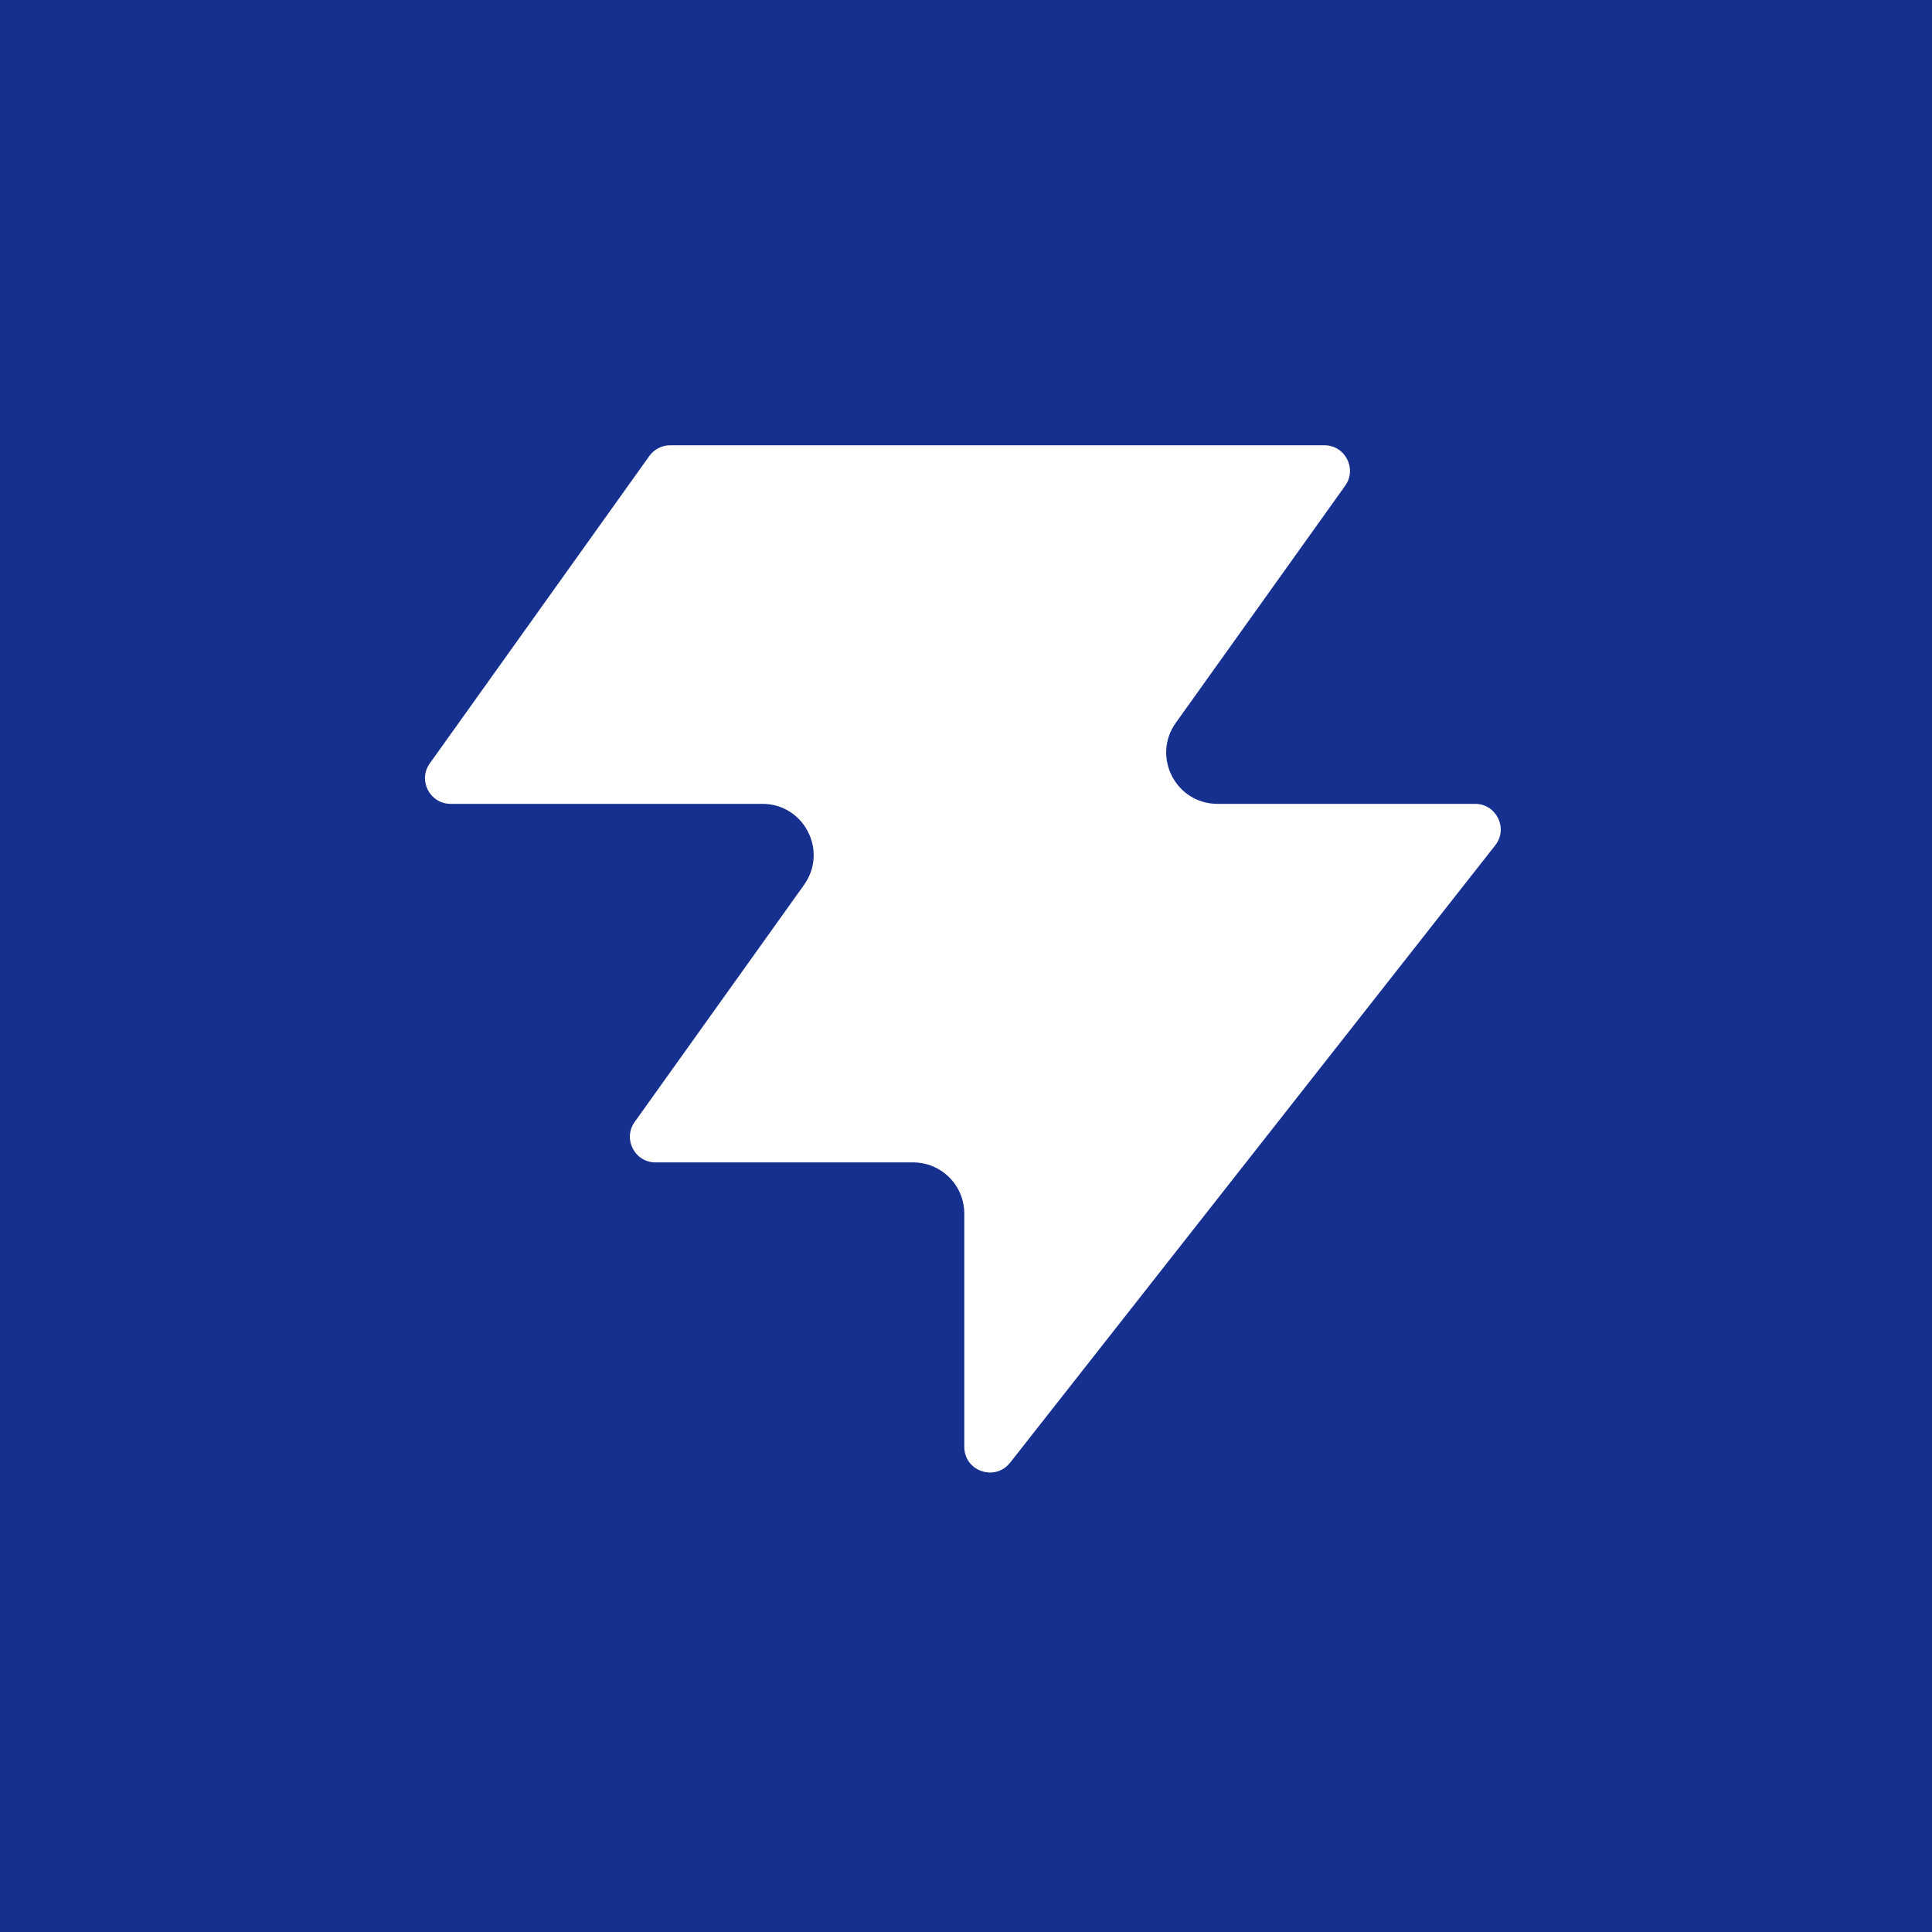
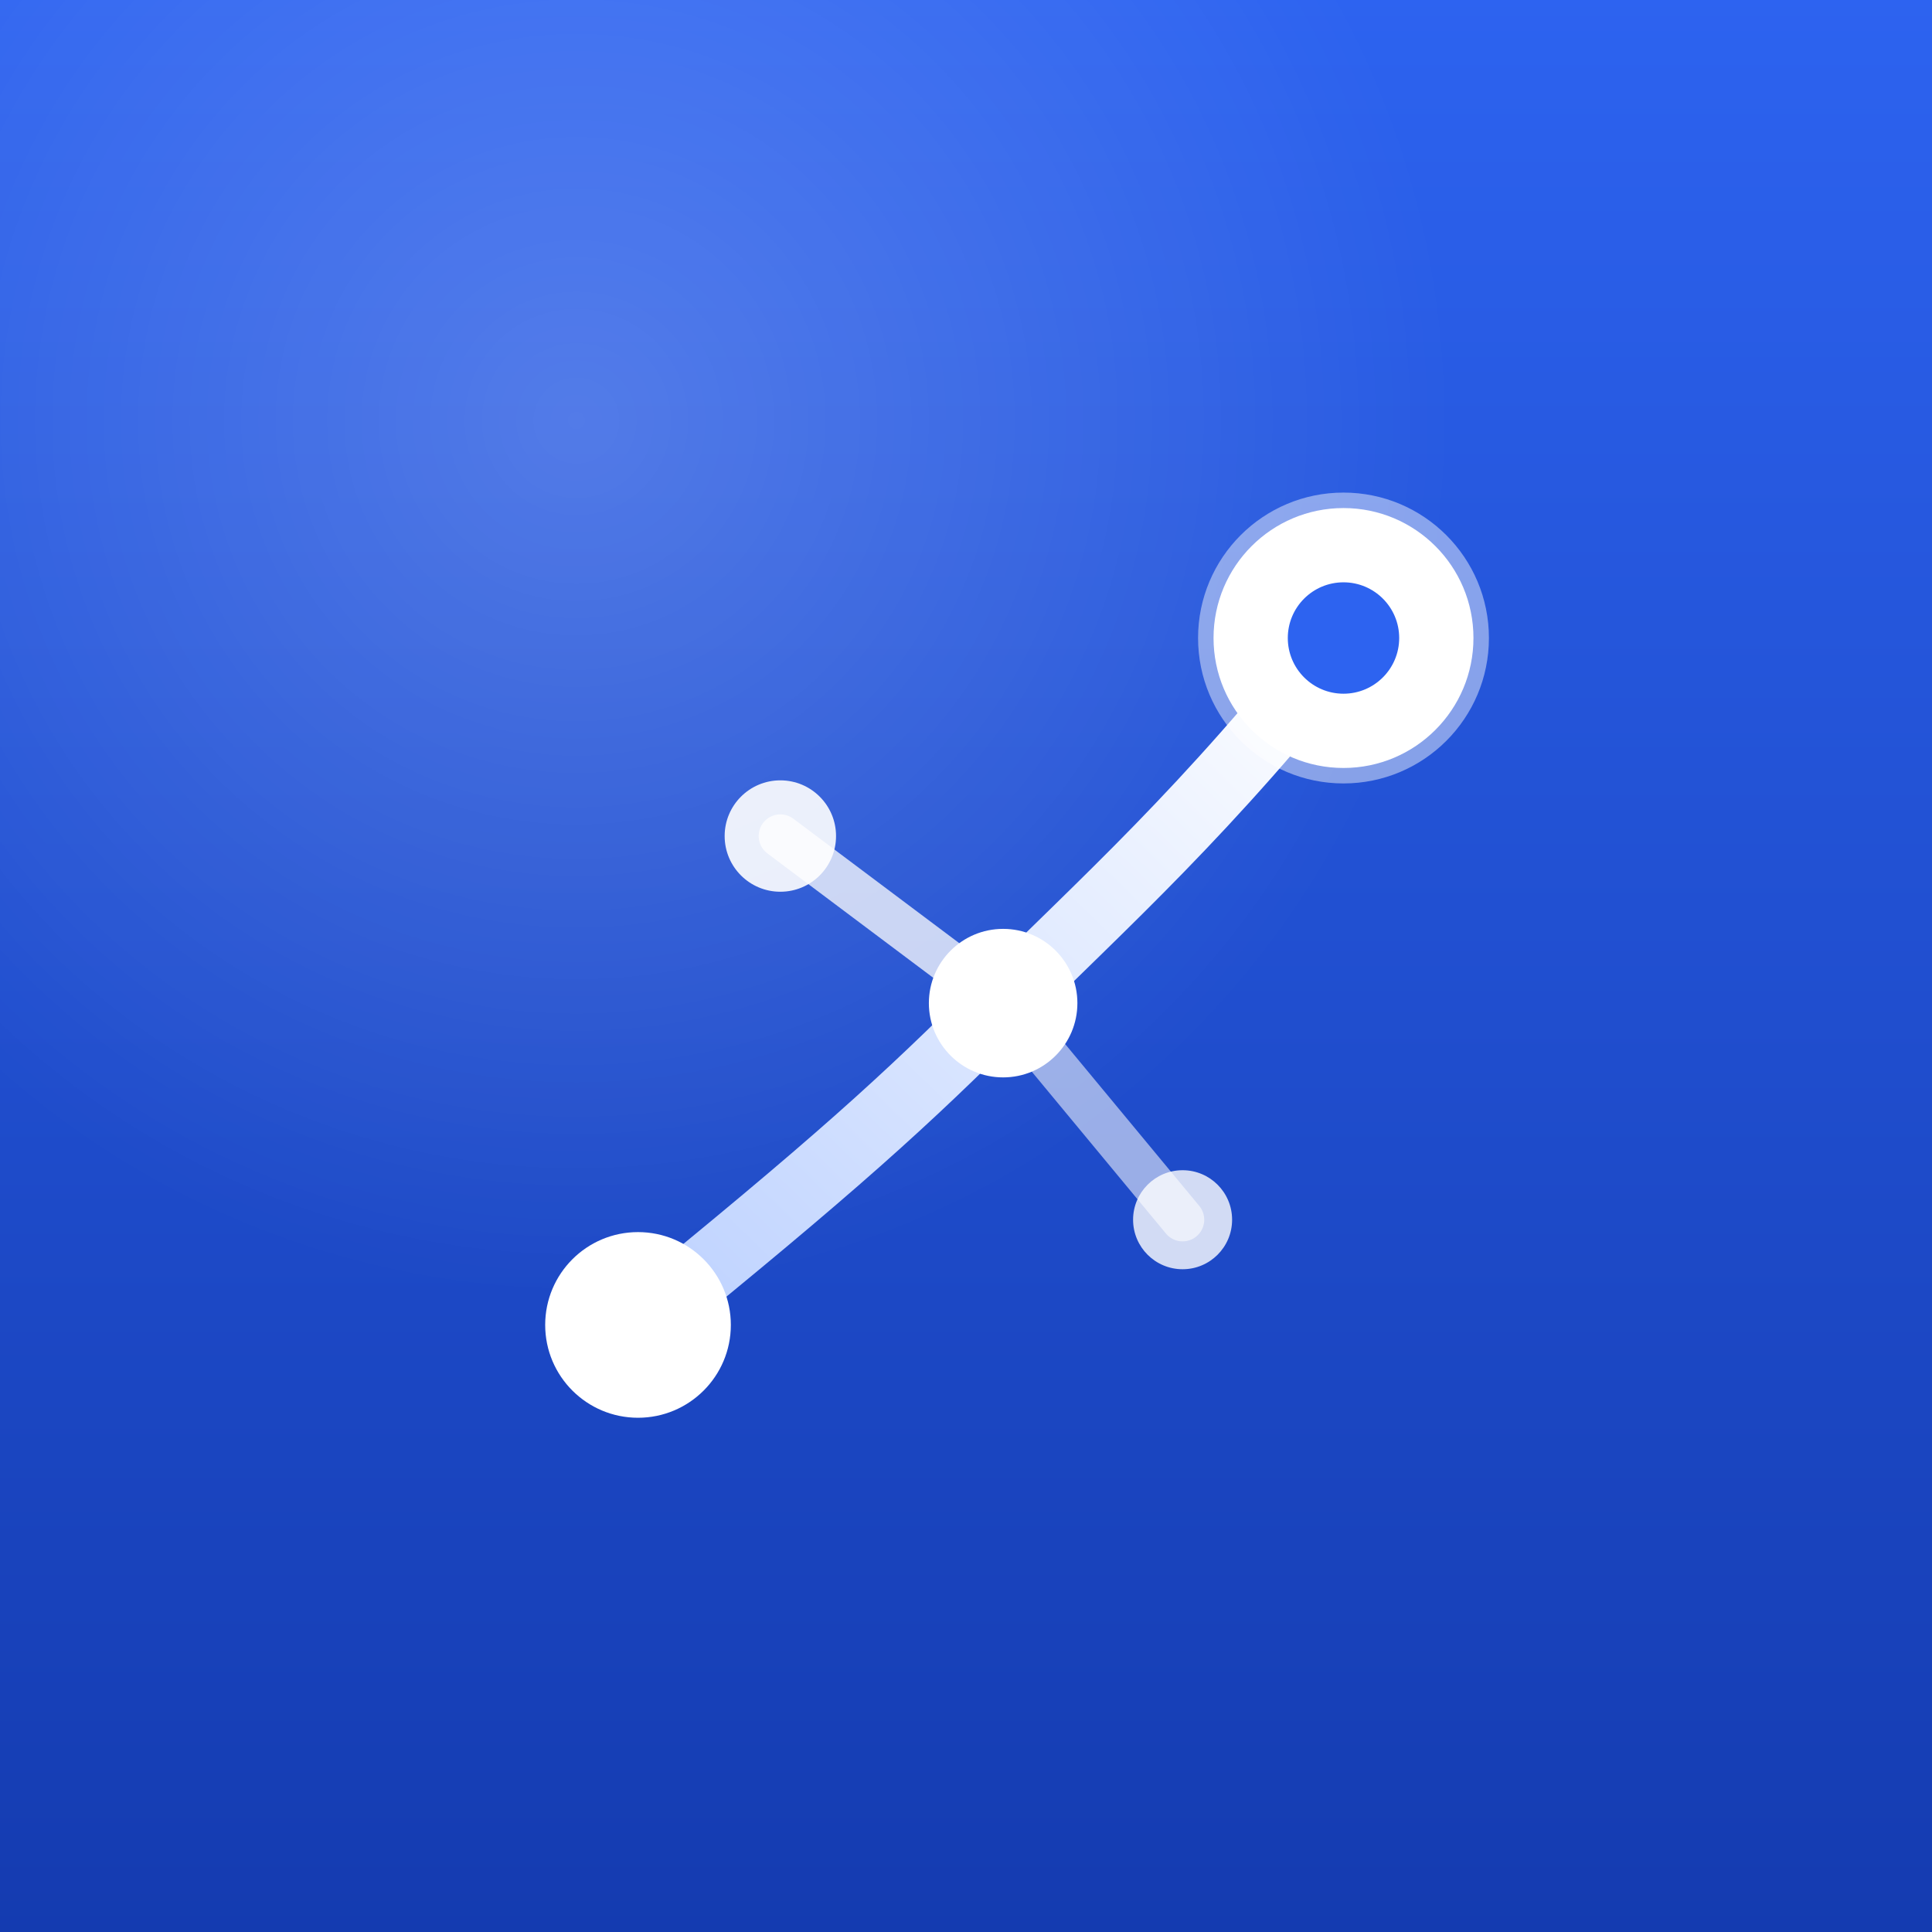
- <svg xmlns="http://www.w3.org/2000/svg" viewBox="0 0 512 512" role="img" aria-label="CCG Flow">
-   <rect width="512" height="512" fill="#16308f" />
-   <g transform="translate(256 256) scale(6) translate(-24 -23)">
-     <path fill="#ffffff" d="M25.946 44.938c-.664.845-2.021.375-2.021-.698V33.937a2.26 2.26 0 0 0-2.262-2.262H10.287c-.92 0-1.456-1.04-.92-1.788l7.48-10.471c1.07-1.497 0-3.578-1.842-3.578H1.237c-.92 0-1.456-1.04-.92-1.788L10.013.474c.214-.297.556-.474.92-.474h28.894c.92 0 1.456 1.04.92 1.788l-7.48 10.471c-1.07 1.498 0 3.579 1.842 3.579h11.377c.943 0 1.473 1.088.89 1.83L25.947 44.94z" />
+ <svg xmlns="http://www.w3.org/2000/svg" width="512" height="512" viewBox="0 0 512 512" role="img" aria-label="CCG Flow">
+   <defs>
+     <linearGradient id="bg" x1="0" y1="0" x2="0" y2="1">
+       <stop offset="0" stop-color="#2d63f0" />
+       <stop offset="1" stop-color="#143bb0" />
+     </linearGradient>
+     <radialGradient id="glow" cx="0.3" cy="0.22" r="0.9">
+       <stop offset="0" stop-color="#ffffff" stop-opacity="0.20" />
+       <stop offset="0.5" stop-color="#ffffff" stop-opacity="0" />
+     </radialGradient>
+     <linearGradient id="flow" x1="0" y1="1" x2="1" y2="0">
+       <stop offset="0" stop-color="#bcd1ff" />
+       <stop offset="1" stop-color="#ffffff" />
+     </linearGradient>
+   </defs>
+   <rect width="512" height="512" fill="url(#bg)" />
+   <rect width="512" height="512" fill="url(#glow)" />
+   <g transform="translate(256 256) scale(0.82) translate(-256 -256)">
+     <path d="M150 372 C 214 320, 236 300, 268 268 S 334 206, 378 150" fill="none" stroke="url(#flow)" stroke-width="22" stroke-linecap="round" />
+     <path d="M268 268 L 196 214" fill="none" stroke="#ffffff" stroke-width="14" stroke-linecap="round" stroke-opacity="0.75" />
+     <path d="M268 268 L 326 338" fill="none" stroke="#ffffff" stroke-width="14" stroke-linecap="round" stroke-opacity="0.55" />
+     <circle cx="150" cy="372" r="30" fill="#ffffff" />
+     <circle cx="196" cy="214" r="18" fill="#ffffff" fill-opacity="0.9" />
+     <circle cx="326" cy="338" r="16" fill="#ffffff" fill-opacity="0.8" />
+     <circle cx="268" cy="268" r="24" fill="#ffffff" />
+     <circle cx="378" cy="150" r="42" fill="#ffffff" />
+     <circle cx="378" cy="150" r="42" fill="none" stroke="#ffffff" stroke-opacity="0.45" stroke-width="10" />
+     <circle cx="378" cy="150" r="18" fill="#2d63f0" />
  </g>
</svg>
